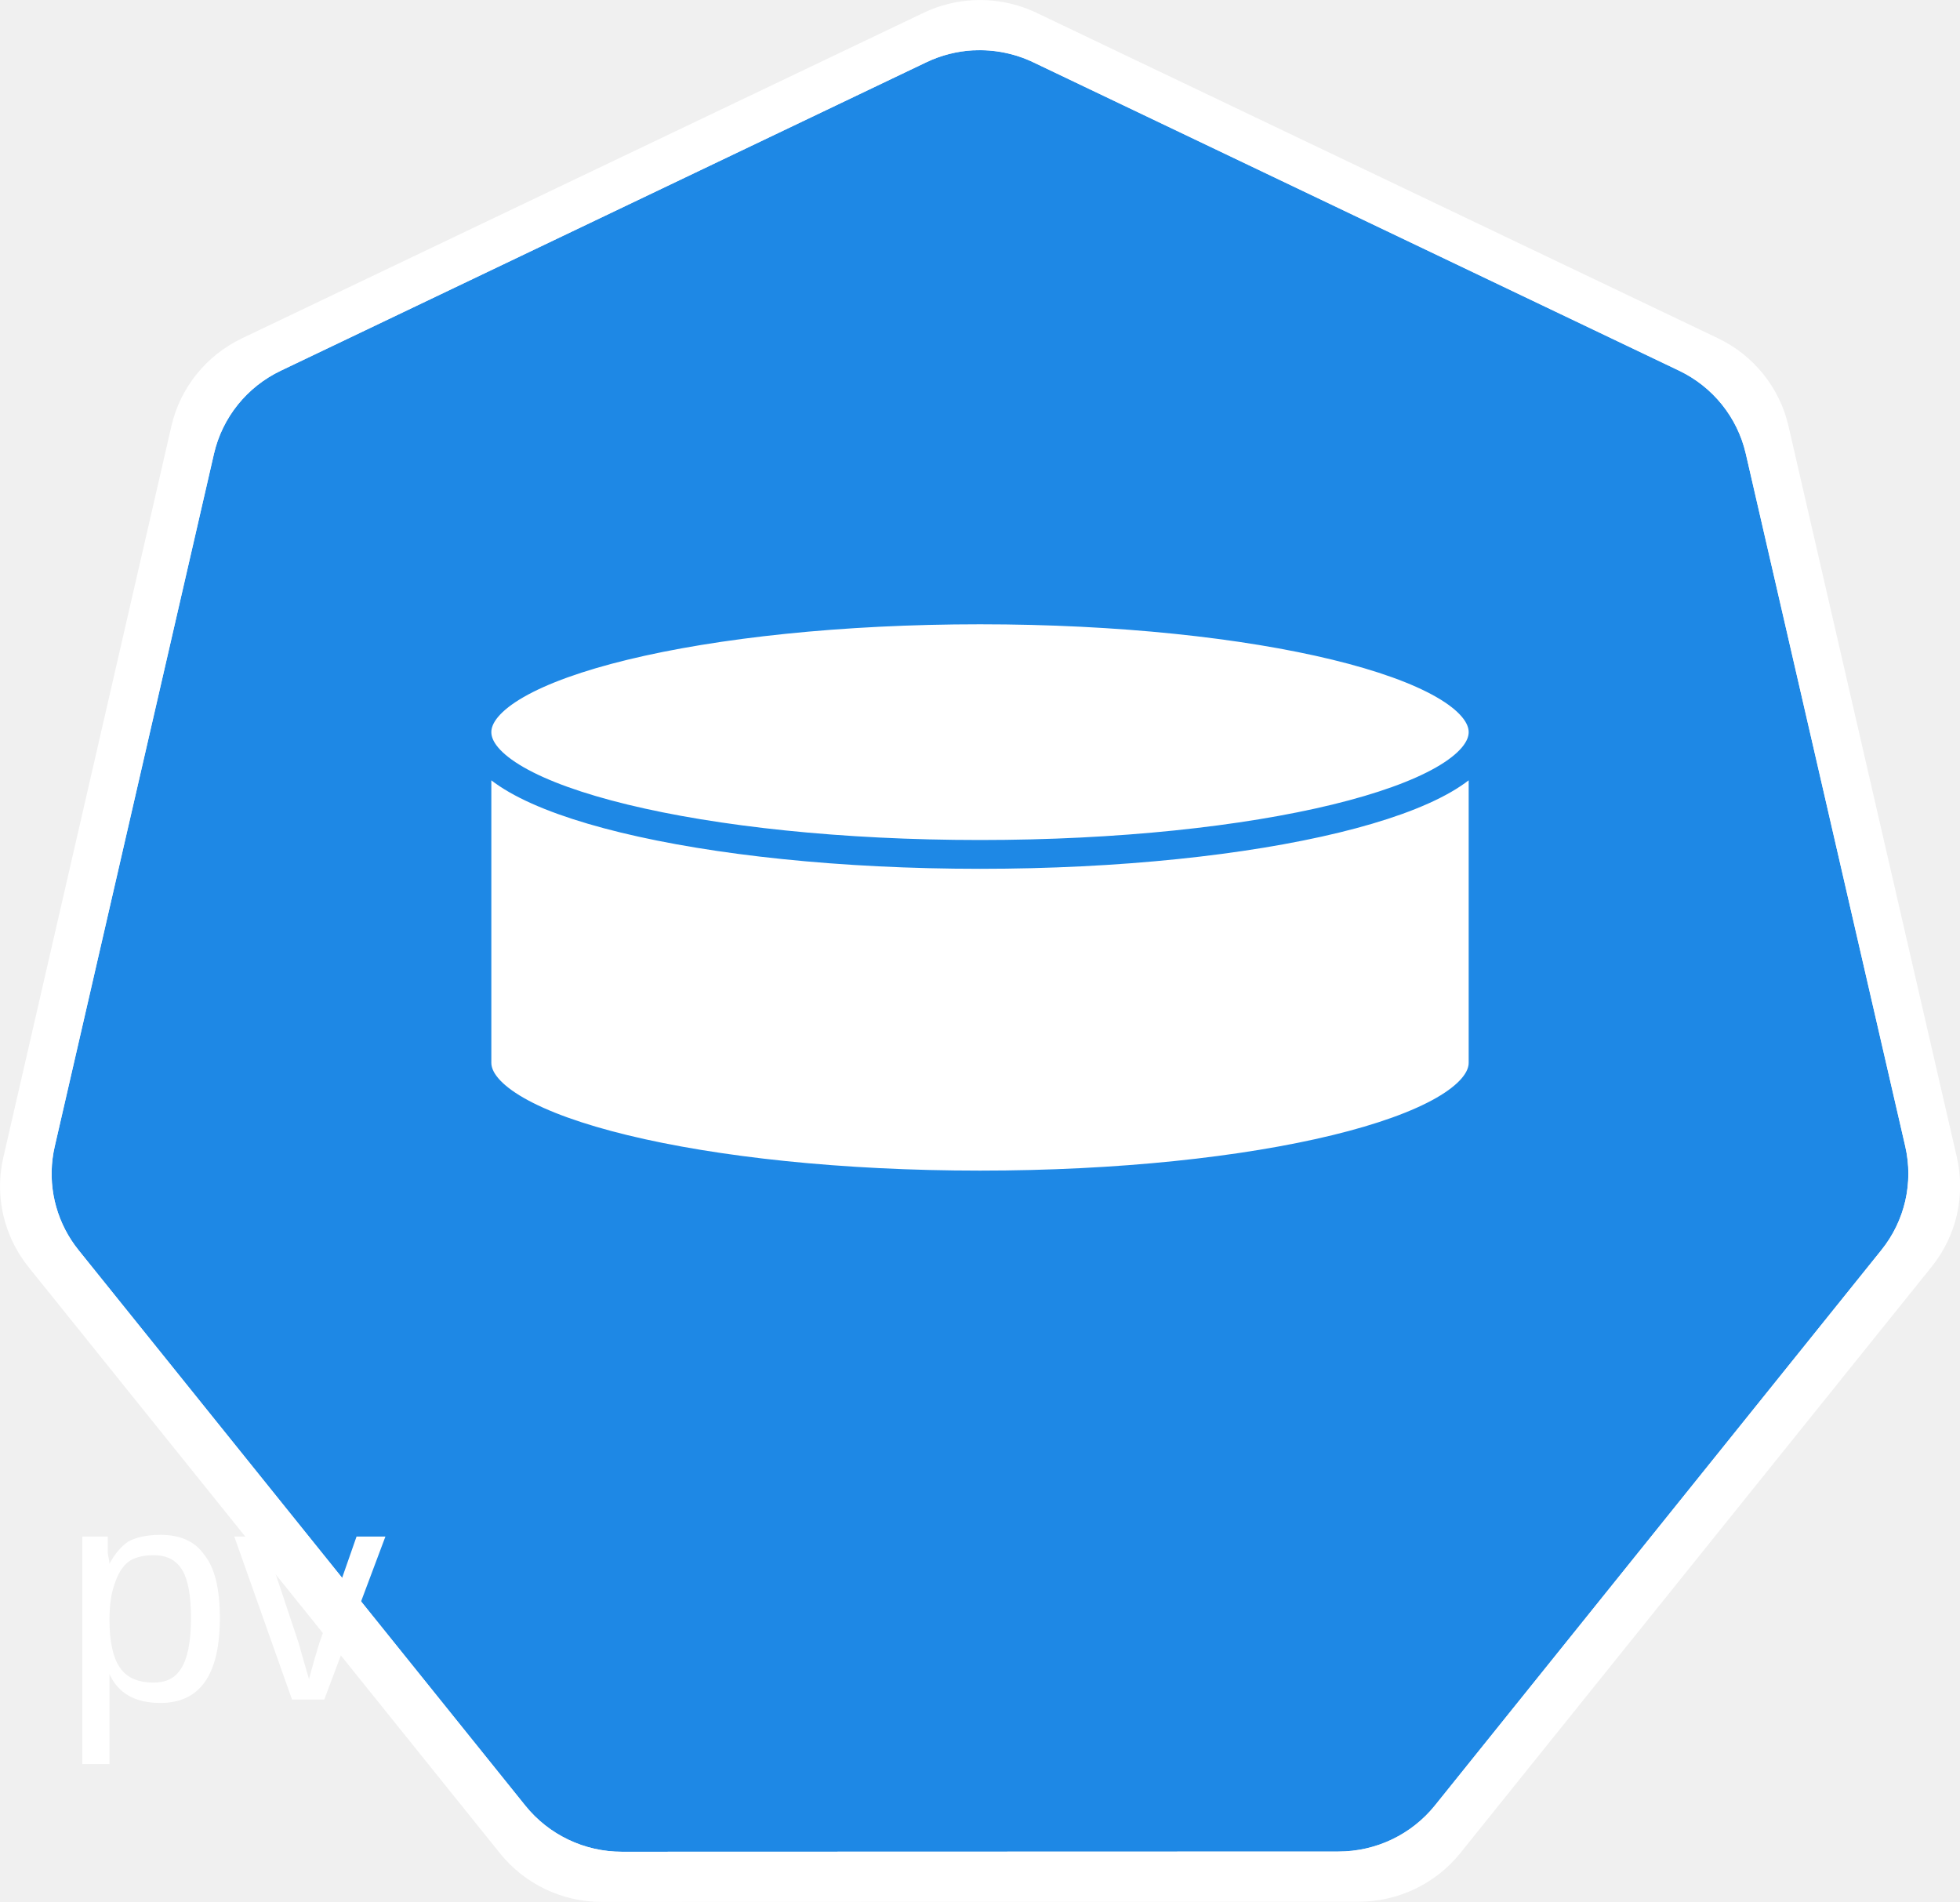
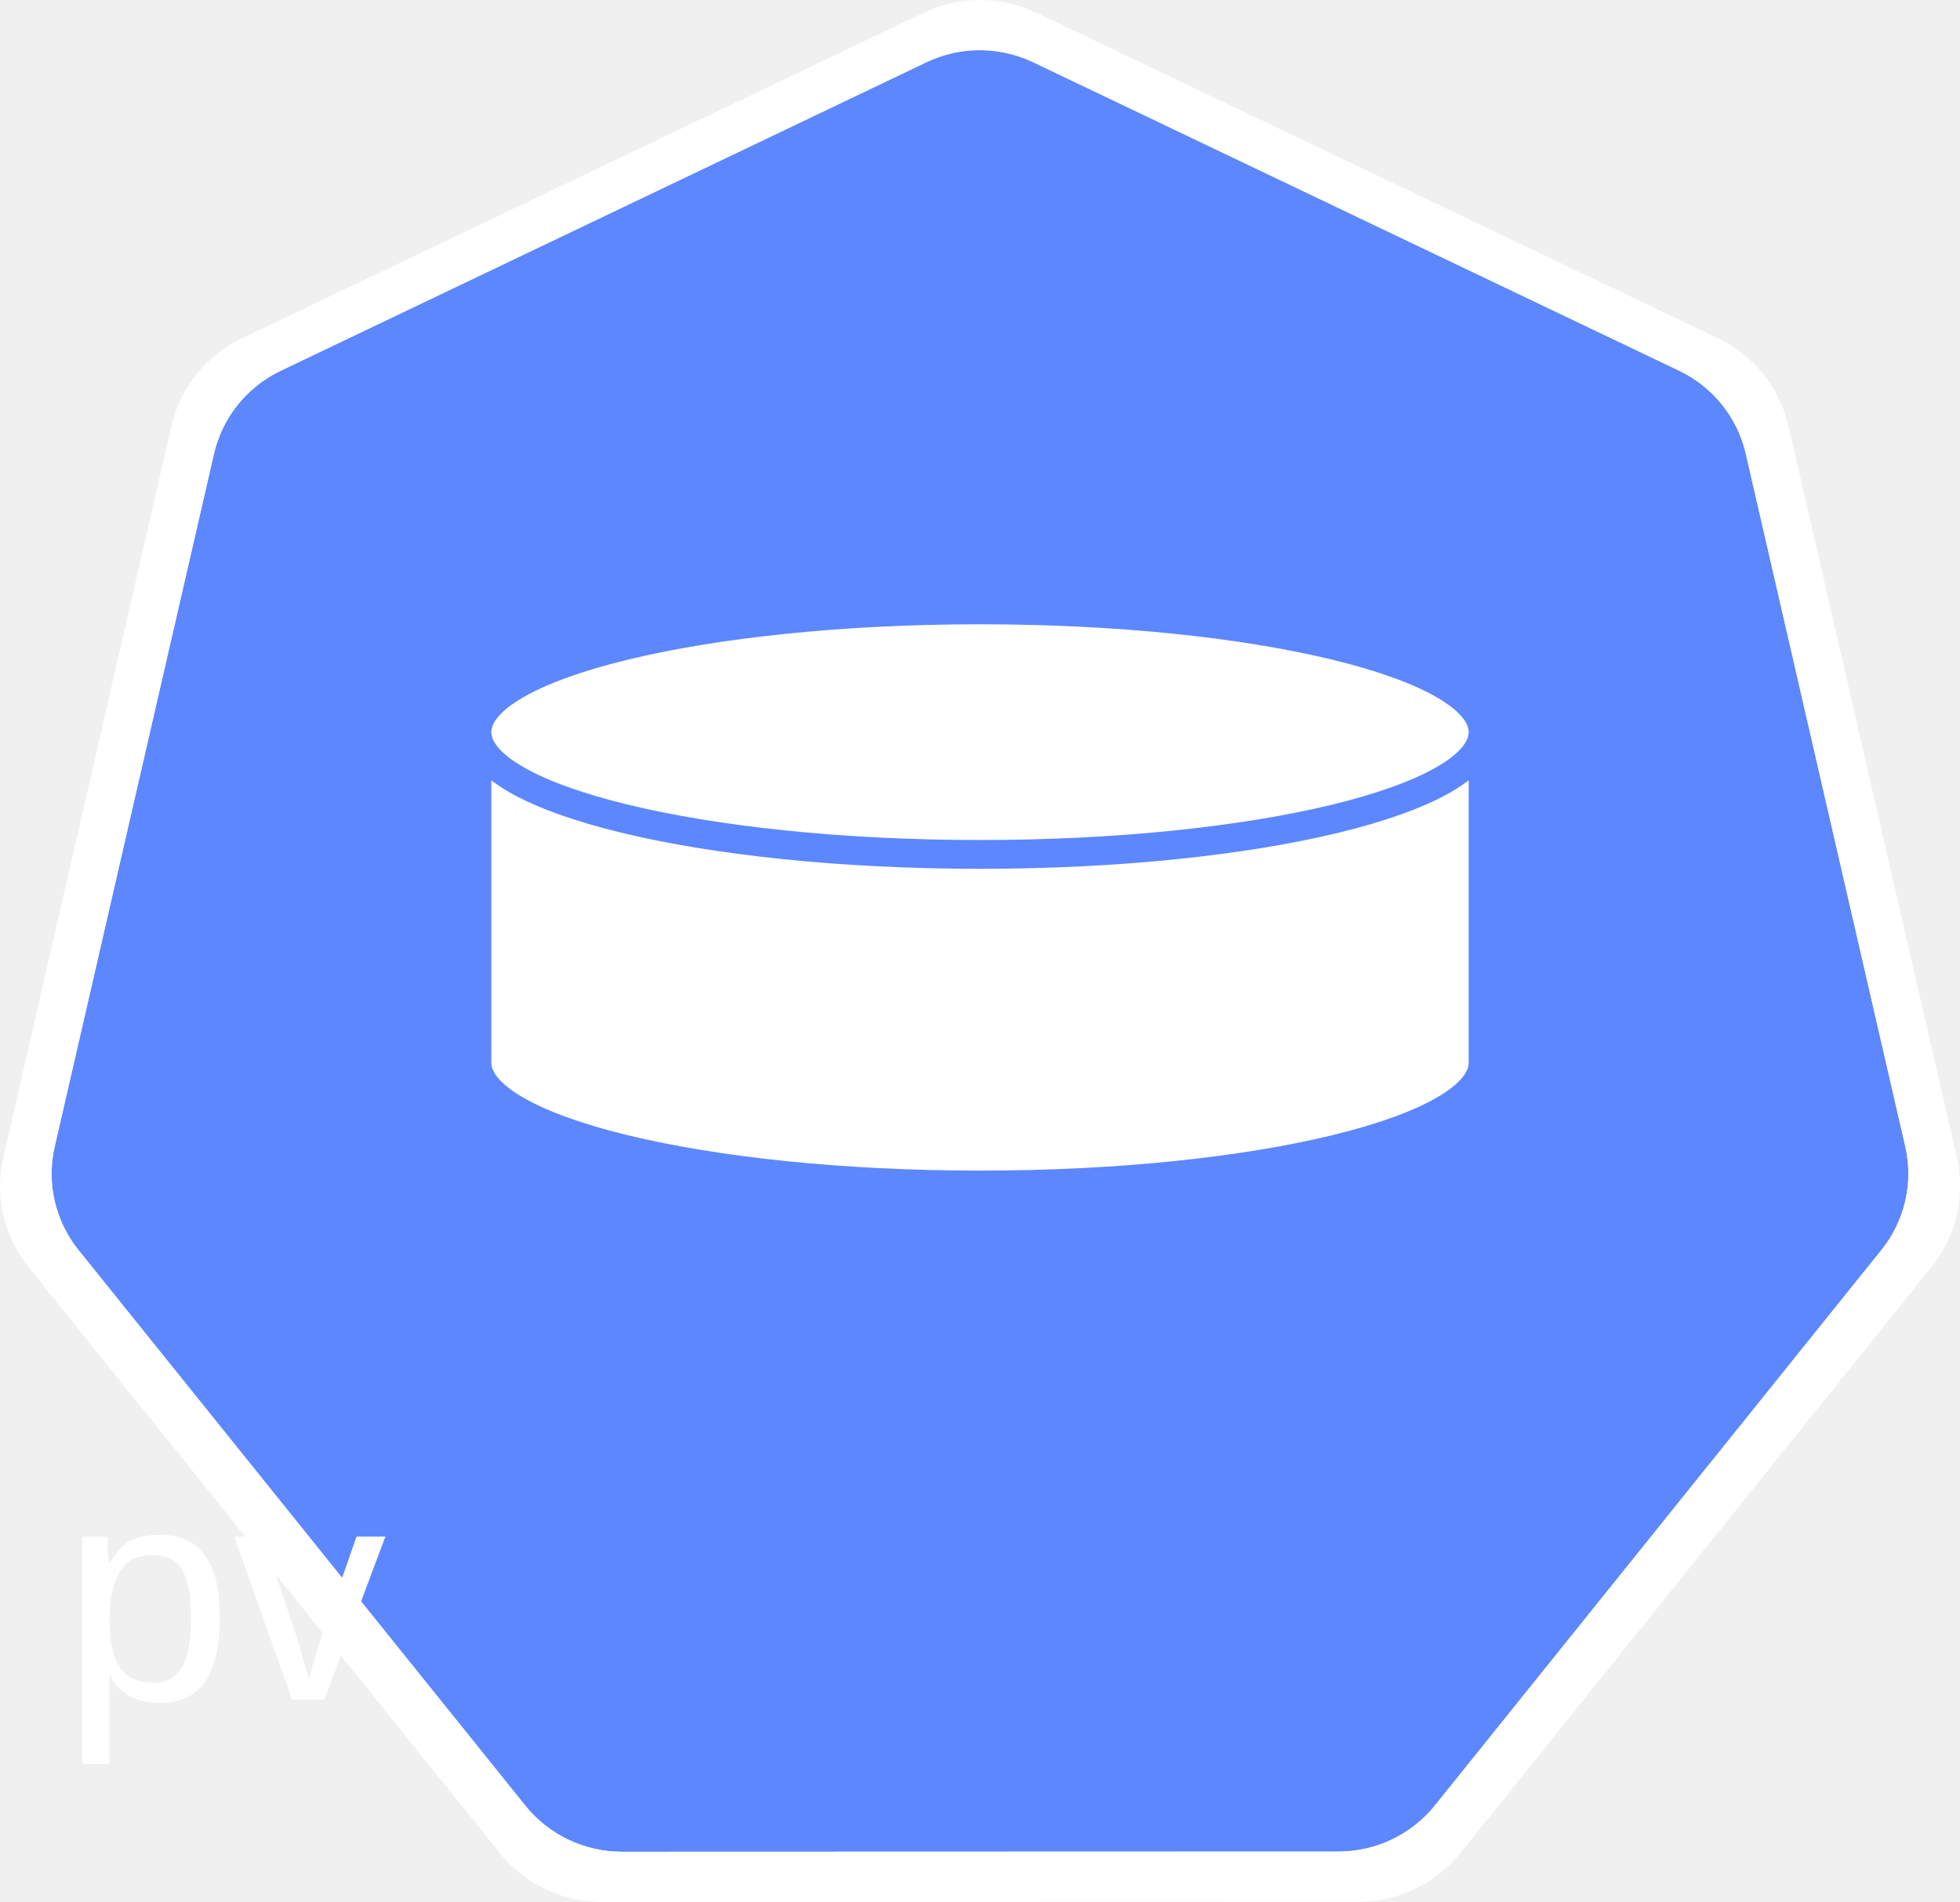
<svg xmlns="http://www.w3.org/2000/svg" width="18.035mm" height="17.5mm" viewBox="0 0 18.035 17.5" version="1.1" id="svg13826">
  <defs id="defs13820" />
  <g id="layer1" transform="translate(-0.9926264,-1.174181)">
    <g id="g70" transform="matrix(1.014889,0,0,1.014889,16.90215,-2.698726)">
-       <path id="path3055" d="m -6.849,4.272 a 1.119,1.11 0 0 0 -0.429,0.109 l -5.852,2.796 a 1.119,1.11 0 0 0 -0.606,0.753 l -1.444,6.281 a 1.119,1.11 0 0 0 0.152,0.851 1.119,1.11 0 0 0 0.064,0.088 l 4.051,5.037 a 1.119,1.11 0 0 0 0.875,0.418 l 6.496,-0.002 a 1.119,1.11 0 0 0 0.875,-0.417 L 1.382,15.149 A 1.119,1.11 0 0 0 1.598,14.21 L 0.152,7.929 A 1.119,1.11 0 0 0 -0.453,7.176 L -6.307,4.381 A 1.119,1.11 0 0 0 -6.849,4.272 Z" style="fill:#1e88e5;fill-opacity:1;stroke:none;stroke-width:0;stroke-miterlimit:4;stroke-dasharray:none;stroke-opacity:1" />
+       <path id="path3055" d="m -6.849,4.272 a 1.119,1.11 0 0 0 -0.429,0.109 l -5.852,2.796 a 1.119,1.11 0 0 0 -0.606,0.753 l -1.444,6.281 a 1.119,1.11 0 0 0 0.152,0.851 1.119,1.11 0 0 0 0.064,0.088 l 4.051,5.037 a 1.119,1.11 0 0 0 0.875,0.418 l 6.496,-0.002 a 1.119,1.11 0 0 0 0.875,-0.417 L 1.382,15.149 A 1.119,1.11 0 0 0 1.598,14.21 L 0.152,7.929 A 1.119,1.11 0 0 0 -0.453,7.176 L -6.307,4.381 A 1.119,1.11 0 0 0 -6.849,4.272 Z" style="fill:#5D87FF;fill-opacity:1;stroke:none;stroke-width:0;stroke-miterlimit:4;stroke-dasharray:none;stroke-opacity:1" />
      <path id="path3054-2-9" d="M -6.852,3.818 A 1.181,1.172 0 0 0 -7.304,3.933 l -6.179,2.951 a 1.181,1.172 0 0 0 -0.639,0.795 l -1.524,6.631 a 1.181,1.172 0 0 0 0.16,0.899 1.181,1.172 0 0 0 0.067,0.093 l 4.276,5.317 a 1.181,1.172 0 0 0 0.924,0.441 l 6.858,-0.002 a 1.181,1.172 0 0 0 0.924,-0.44 l 4.275,-5.318 a 1.181,1.172 0 0 0 0.228,-0.991 L 0.539,7.678 A 1.181,1.172 0 0 0 -0.1,6.883 L -6.279,3.932 A 1.181,1.172 0 0 0 -6.852,3.818 Z m 0.003,0.455 a 1.119,1.11 0 0 1 0.543,0.109 l 5.853,2.795 A 1.119,1.11 0 0 1 0.152,7.929 L 1.598,14.21 a 1.119,1.11 0 0 1 -0.216,0.939 l -4.049,5.037 a 1.119,1.11 0 0 1 -0.875,0.417 l -6.496,0.002 a 1.119,1.11 0 0 1 -0.875,-0.418 l -4.051,-5.037 a 1.119,1.11 0 0 1 -0.064,-0.088 1.119,1.11 0 0 1 -0.152,-0.851 l 1.444,-6.281 a 1.119,1.11 0 0 1 0.606,-0.753 l 5.852,-2.796 a 1.119,1.11 0 0 1 0.429,-0.109 z" style="color:#000000;font-style:normal;font-variant:normal;font-weight:normal;font-stretch:normal;font-size:medium;line-height:normal;font-family:Sans;-inkscape-font-specification:Sans;text-indent:0;text-align:start;text-decoration:none;text-decoration-line:none;letter-spacing:normal;word-spacing:normal;text-transform:none;writing-mode:lr-tb;direction:ltr;baseline-shift:baseline;text-anchor:start;display:inline;overflow:visible;visibility:visible;fill:#ffffff;fill-opacity:1;fill-rule:nonzero;stroke:none;stroke-width:0;stroke-miterlimit:4;stroke-dasharray:none;marker:none;enable-background:accumulate" />
    </g>
    <text id="text2066" y="16.812" x="9.934" style="font-style:normal;font-weight:normal;font-size:10.583px;line-height:6.615px;font-family:Sans;letter-spacing:0px;word-spacing:0px;fill:#ffffff;fill-opacity:1;stroke:none;stroke-width:0.265px;stroke-linecap:butt;stroke-linejoin:miter;stroke-opacity:1" xml:space="preserve">
      <tspan style="font-style:normal;font-variant:normal;font-weight:normal;font-stretch:normal;font-size:2.822px;font-family:Arial;-inkscape-font-specification:'Arial, Normal';text-align:center;writing-mode:lr-tb;text-anchor:middle;fill:#ffffff;fill-opacity:1;stroke-width:0.265px" y="16.812" x="9.934" id="tspan2064">pv</tspan>
    </text>
    <g id="g3341" transform="translate(-0.1898329,0)">
      <path style="fill:#ffffff;fill-rule:evenodd;stroke:none;stroke-width:0.265;stroke-linecap:square;stroke-miterlimit:10" d="m 5.571,7.911 0,0 c 0,0.621 2.073,1.125 4.629,1.125 2.557,0 4.629,-0.504 4.629,-1.125 l 0,3.042 c 0,0.621 -2.073,1.125 -4.629,1.125 -2.557,0 -4.629,-0.504 -4.629,-1.125 z" id="path1114" />
      <path style="fill:#ffffff;fill-opacity:1;fill-rule:evenodd;stroke:none;stroke-width:0.265;stroke-linecap:square;stroke-miterlimit:10" d="m 5.571,7.911 0,0 c 0,-0.621 2.073,-1.125 4.629,-1.125 2.557,0 4.629,0.504 4.629,1.125 l 0,0 c 0,0.621 -2.073,1.125 -4.629,1.125 -2.557,0 -4.629,-0.504 -4.629,-1.125 z" id="path1116" />
-       <path style="fill:none;fill-rule:evenodd;stroke:#1e88e5;stroke-width:0.265;stroke-linecap:butt;stroke-linejoin:round;stroke-miterlimit:10;stroke-opacity:1" d="m 14.829,7.911 0,0 c 0,0.621 -2.073,1.125 -4.629,1.125 -2.557,0 -4.629,-0.504 -4.629,-1.125 l 0,0 c 0,-0.621 2.073,-1.125 4.629,-1.125 2.557,0 4.629,0.504 4.629,1.125 l 0,3.042 c 0,0.621 -2.073,1.125 -4.629,1.125 -2.557,0 -4.629,-0.504 -4.629,-1.125 l 0,-3.042" id="path1120" />
+       <path style="fill:none;fill-rule:evenodd;stroke:#5D87FF;stroke-width:0.265;stroke-linecap:butt;stroke-linejoin:round;stroke-miterlimit:10;stroke-opacity:1" d="m 14.829,7.911 0,0 c 0,0.621 -2.073,1.125 -4.629,1.125 -2.557,0 -4.629,-0.504 -4.629,-1.125 l 0,0 c 0,-0.621 2.073,-1.125 4.629,-1.125 2.557,0 4.629,0.504 4.629,1.125 l 0,3.042 c 0,0.621 -2.073,1.125 -4.629,1.125 -2.557,0 -4.629,-0.504 -4.629,-1.125 l 0,-3.042" id="path1120" />
    </g>
  </g>
</svg>
